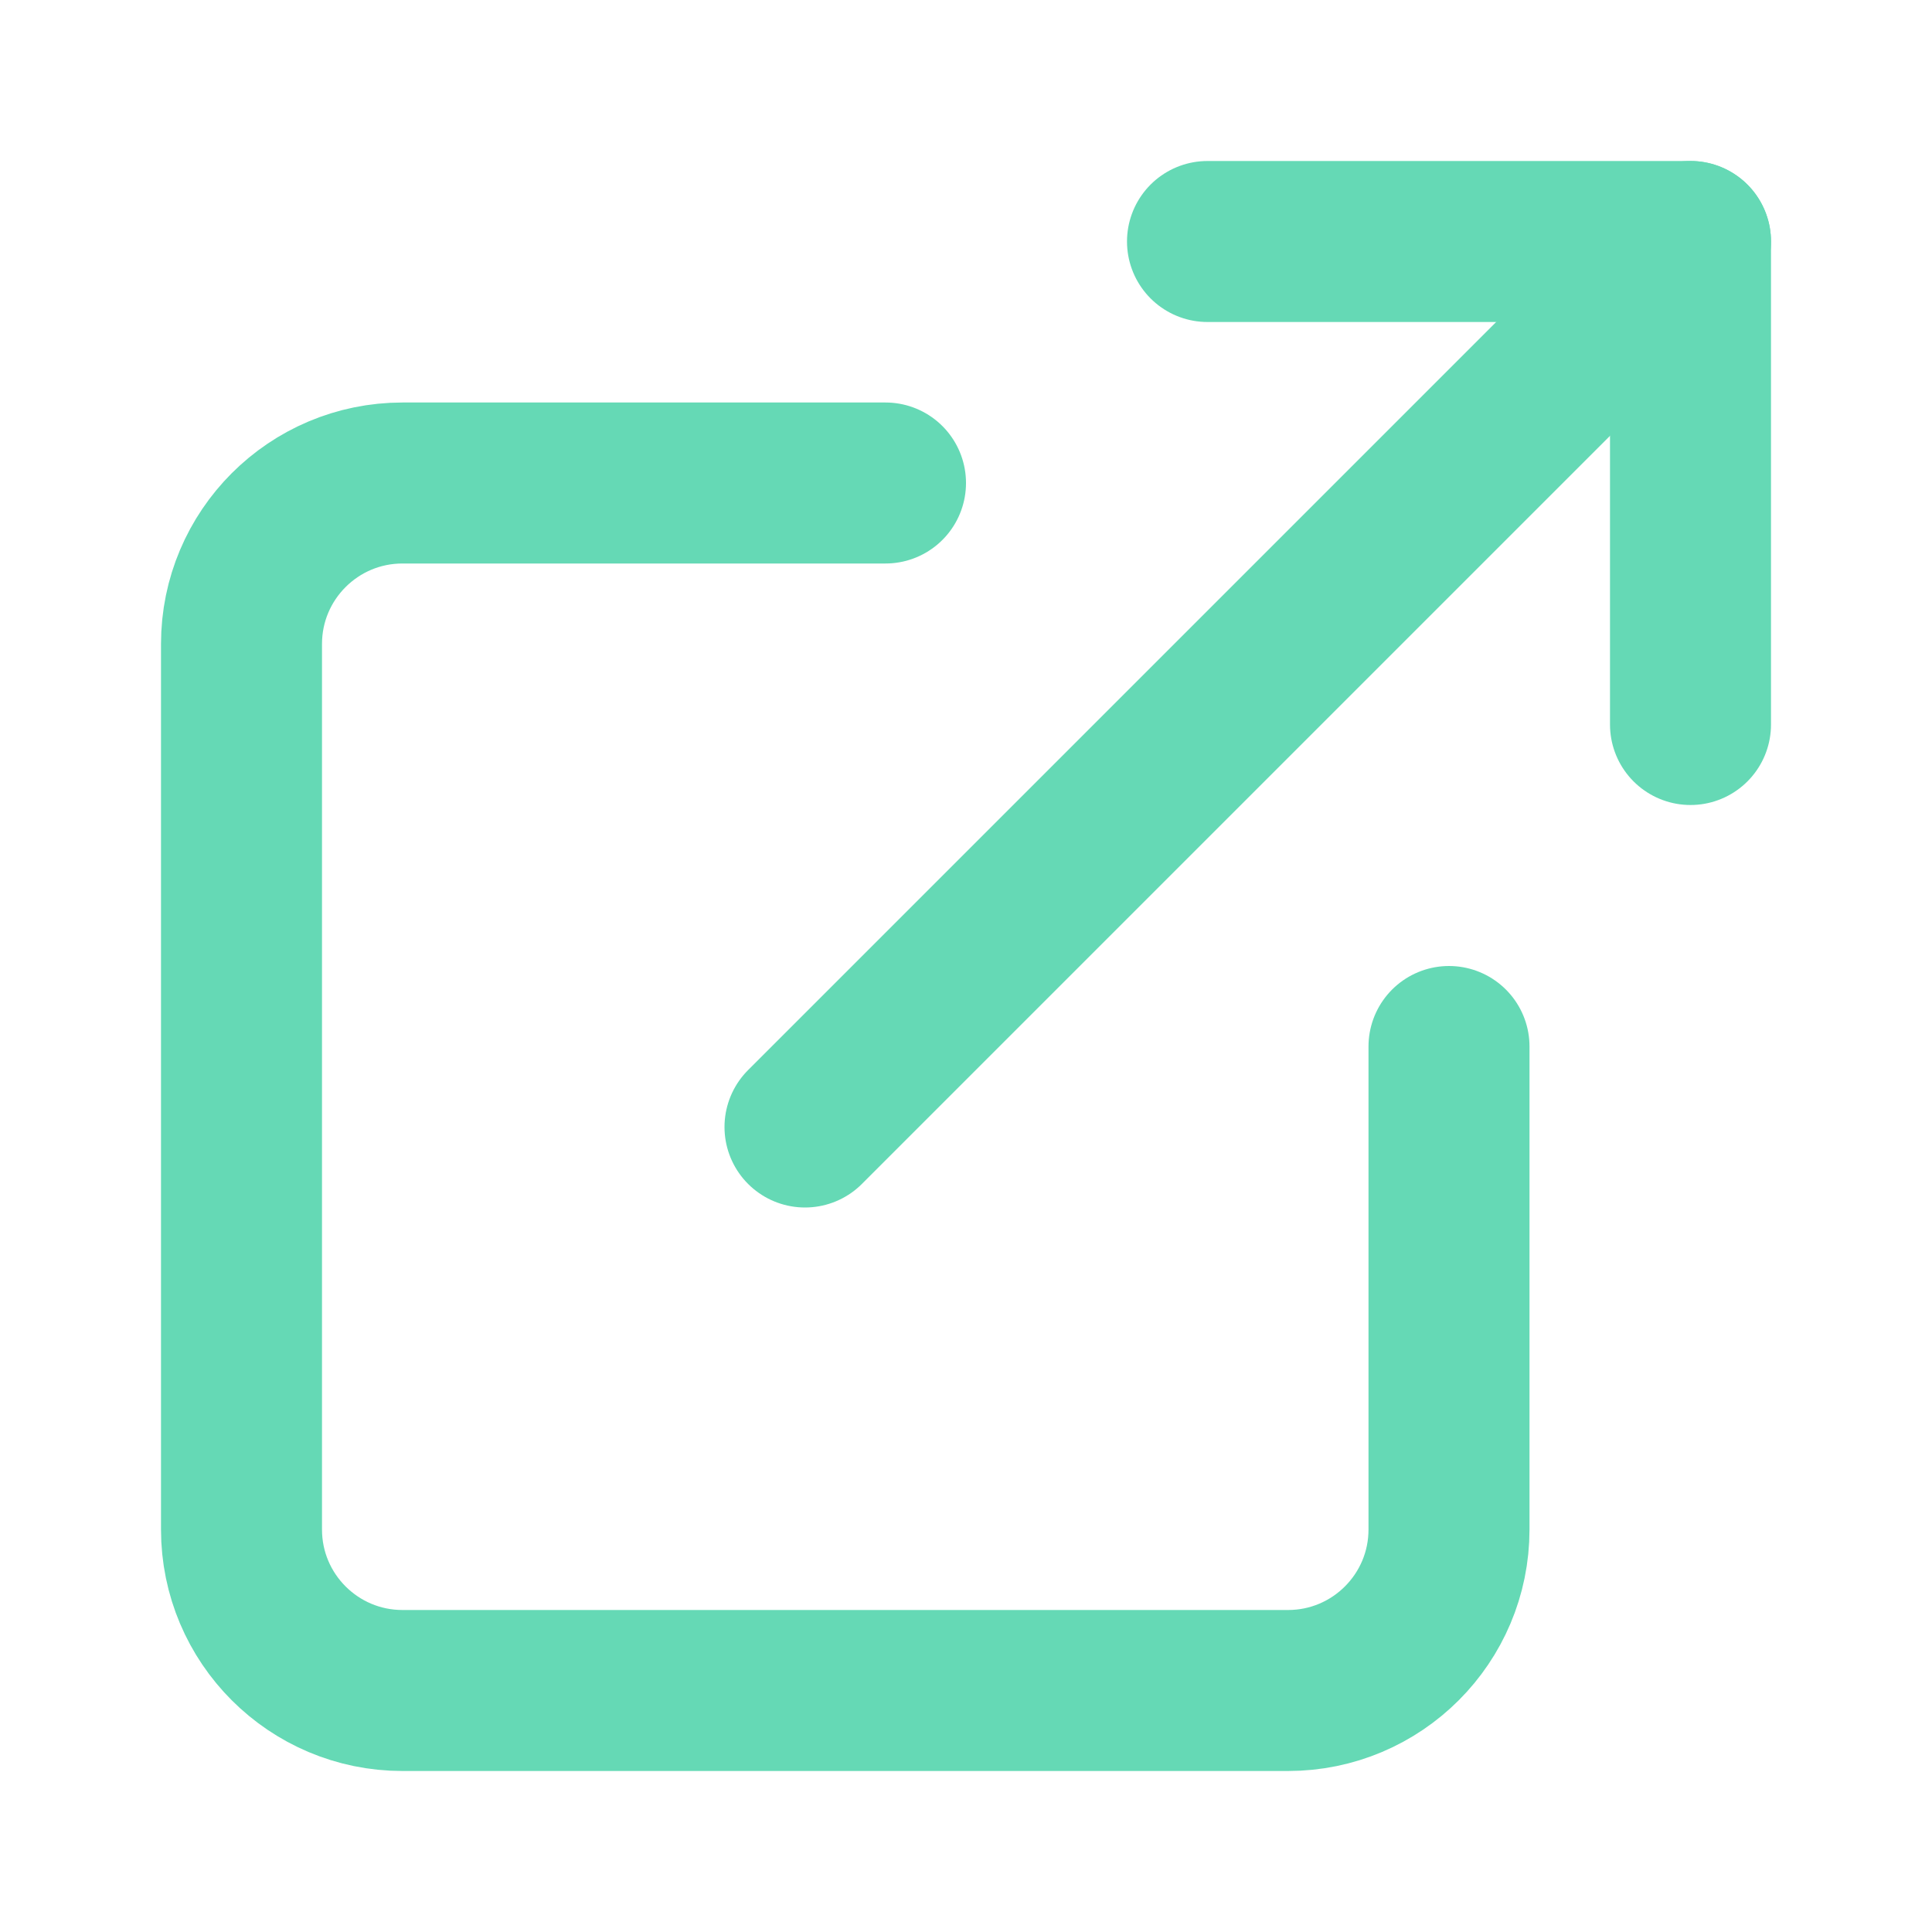
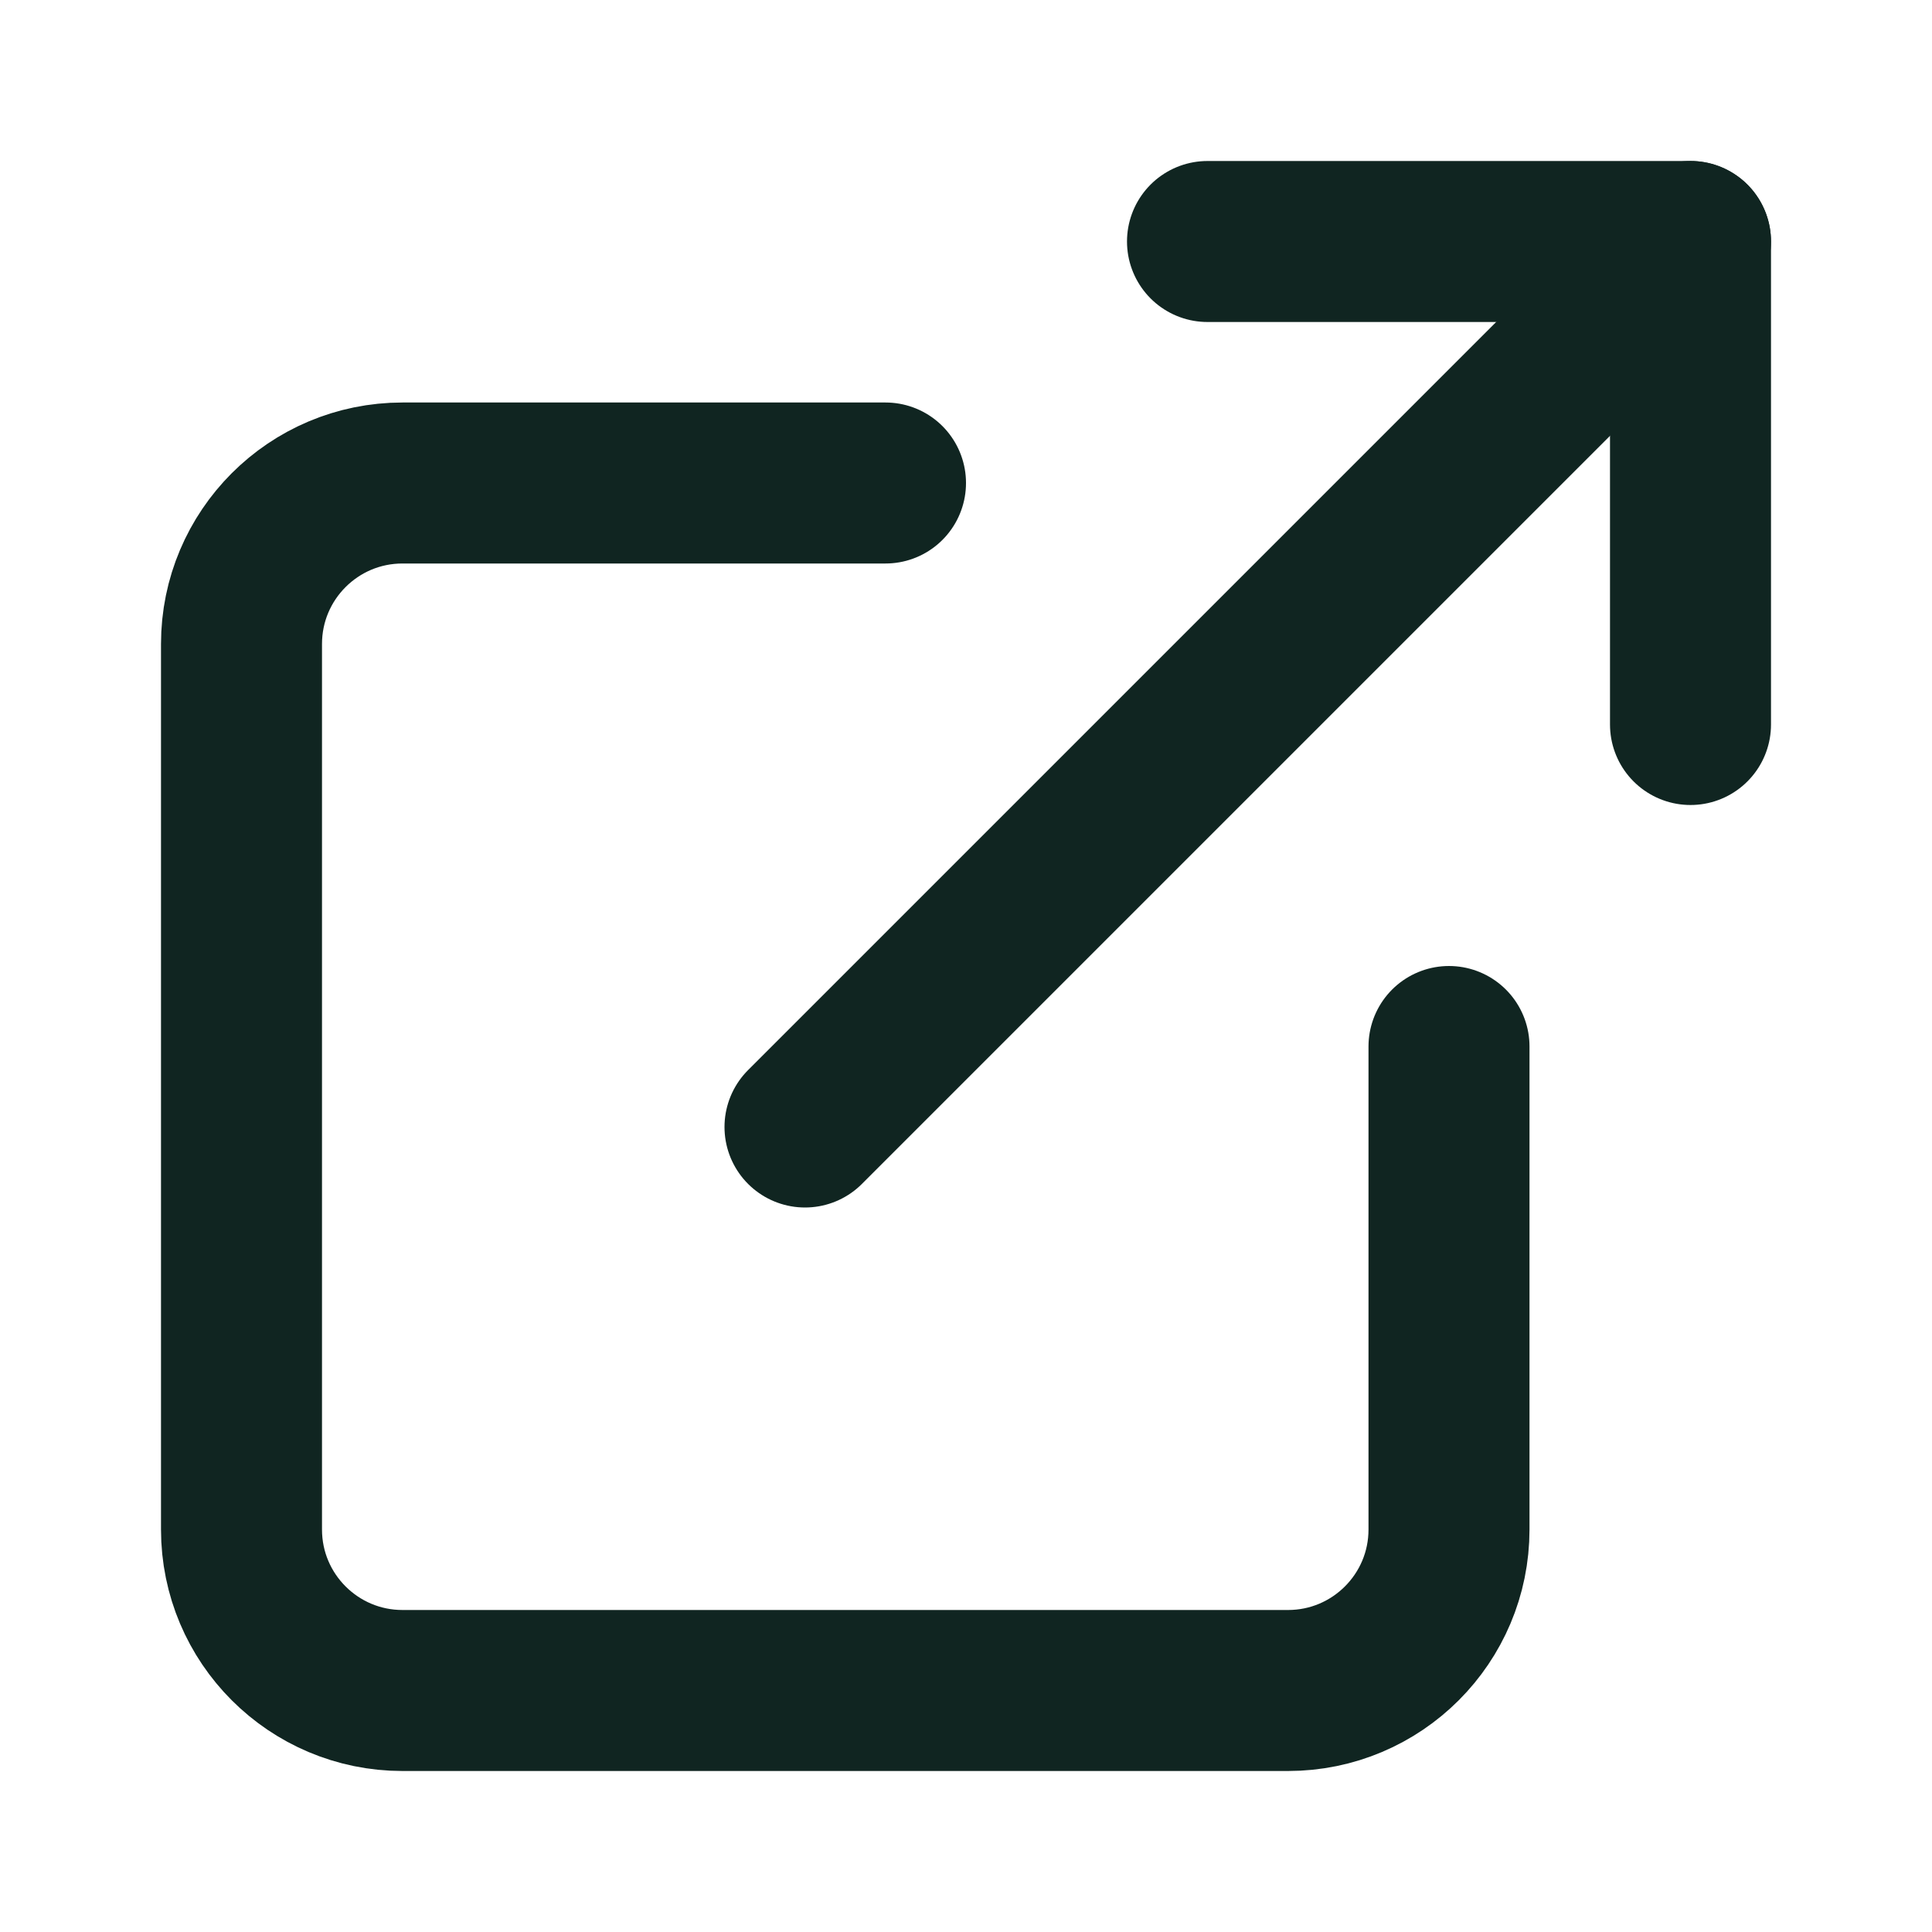
- <svg xmlns="http://www.w3.org/2000/svg" width="24" height="24" viewBox="0 0 24 24" fill="none" stroke="#65D9B5" stroke-width="2" stroke-linecap="round" stroke-linejoin="round" class="lucide lucide-external-link preview-icon">
+ <svg xmlns="http://www.w3.org/2000/svg" width="24" height="24" viewBox="0 0 24 24" fill="none" stroke="#102521" stroke-width="2" stroke-linecap="round" stroke-linejoin="round" class="lucide lucide-external-link preview-icon">
  <path vector-effect="non-scaling-stroke" d="M15 3h6v6" />
  <path vector-effect="non-scaling-stroke" d="M10 14 21 3" />
  <path vector-effect="non-scaling-stroke" d="M18 13v6a2 2 0 0 1-2 2H5a2 2 0 0 1-2-2V8a2 2 0 0 1 2-2h6" />
</svg>
